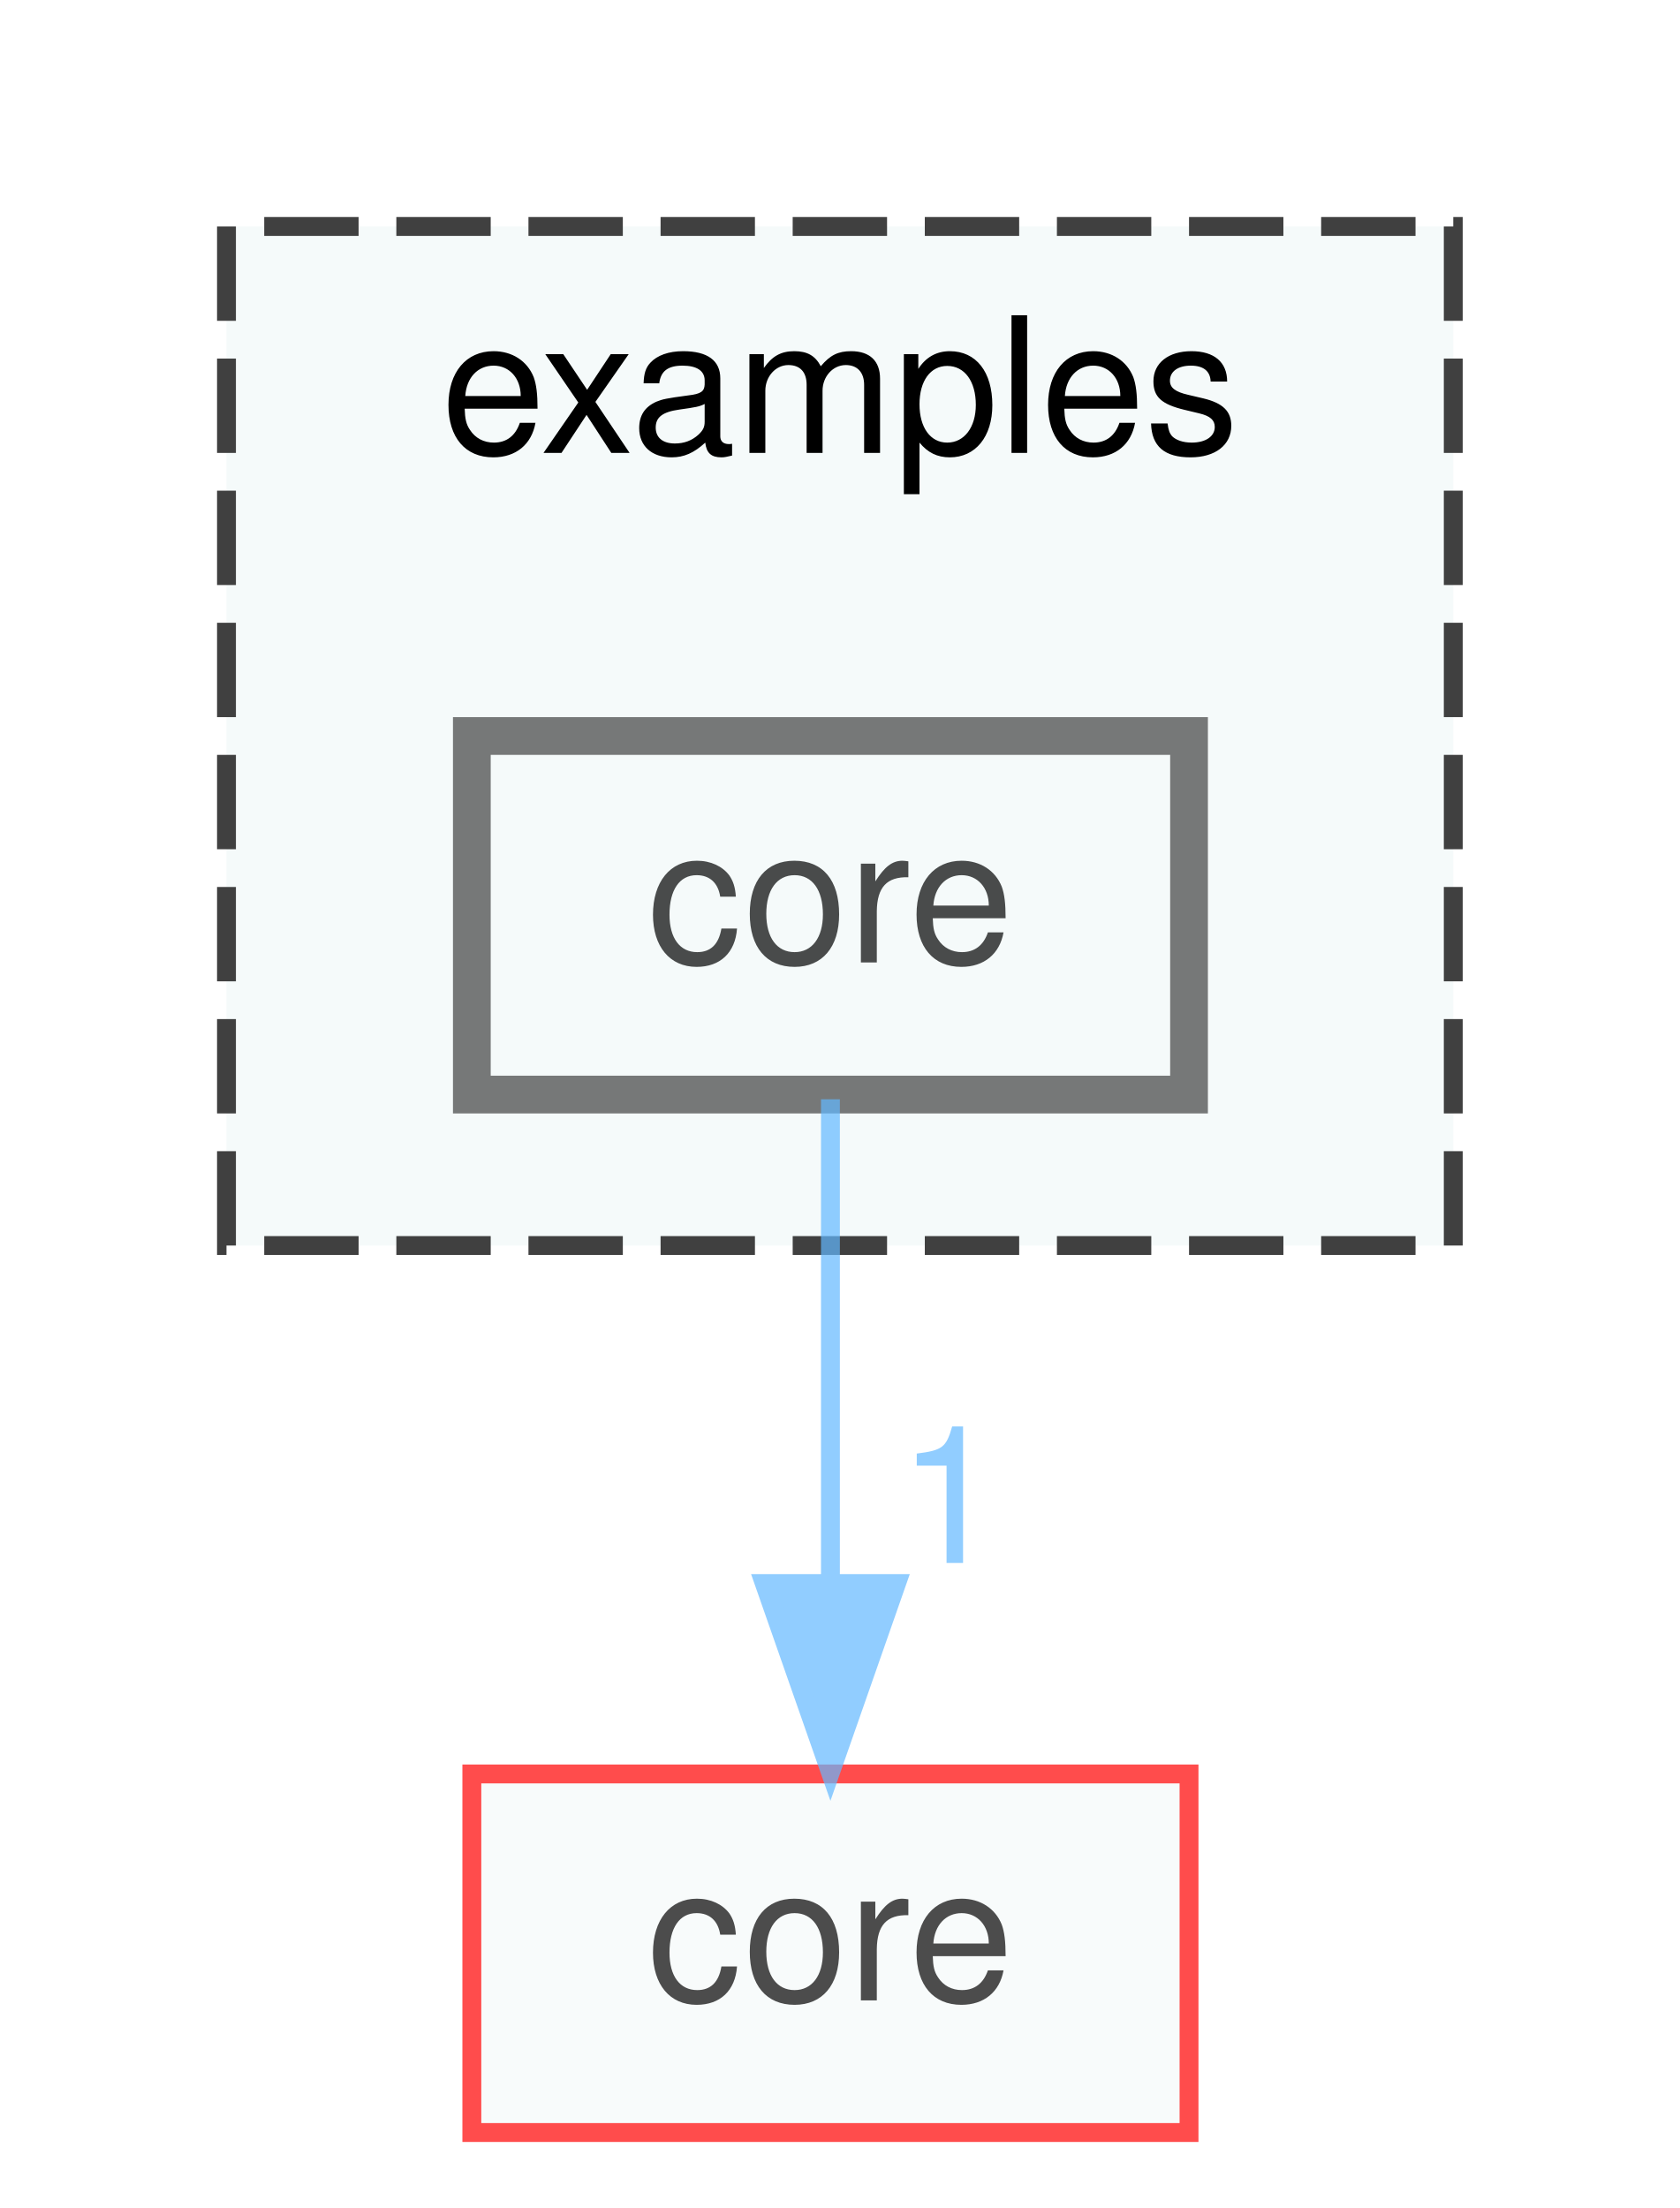
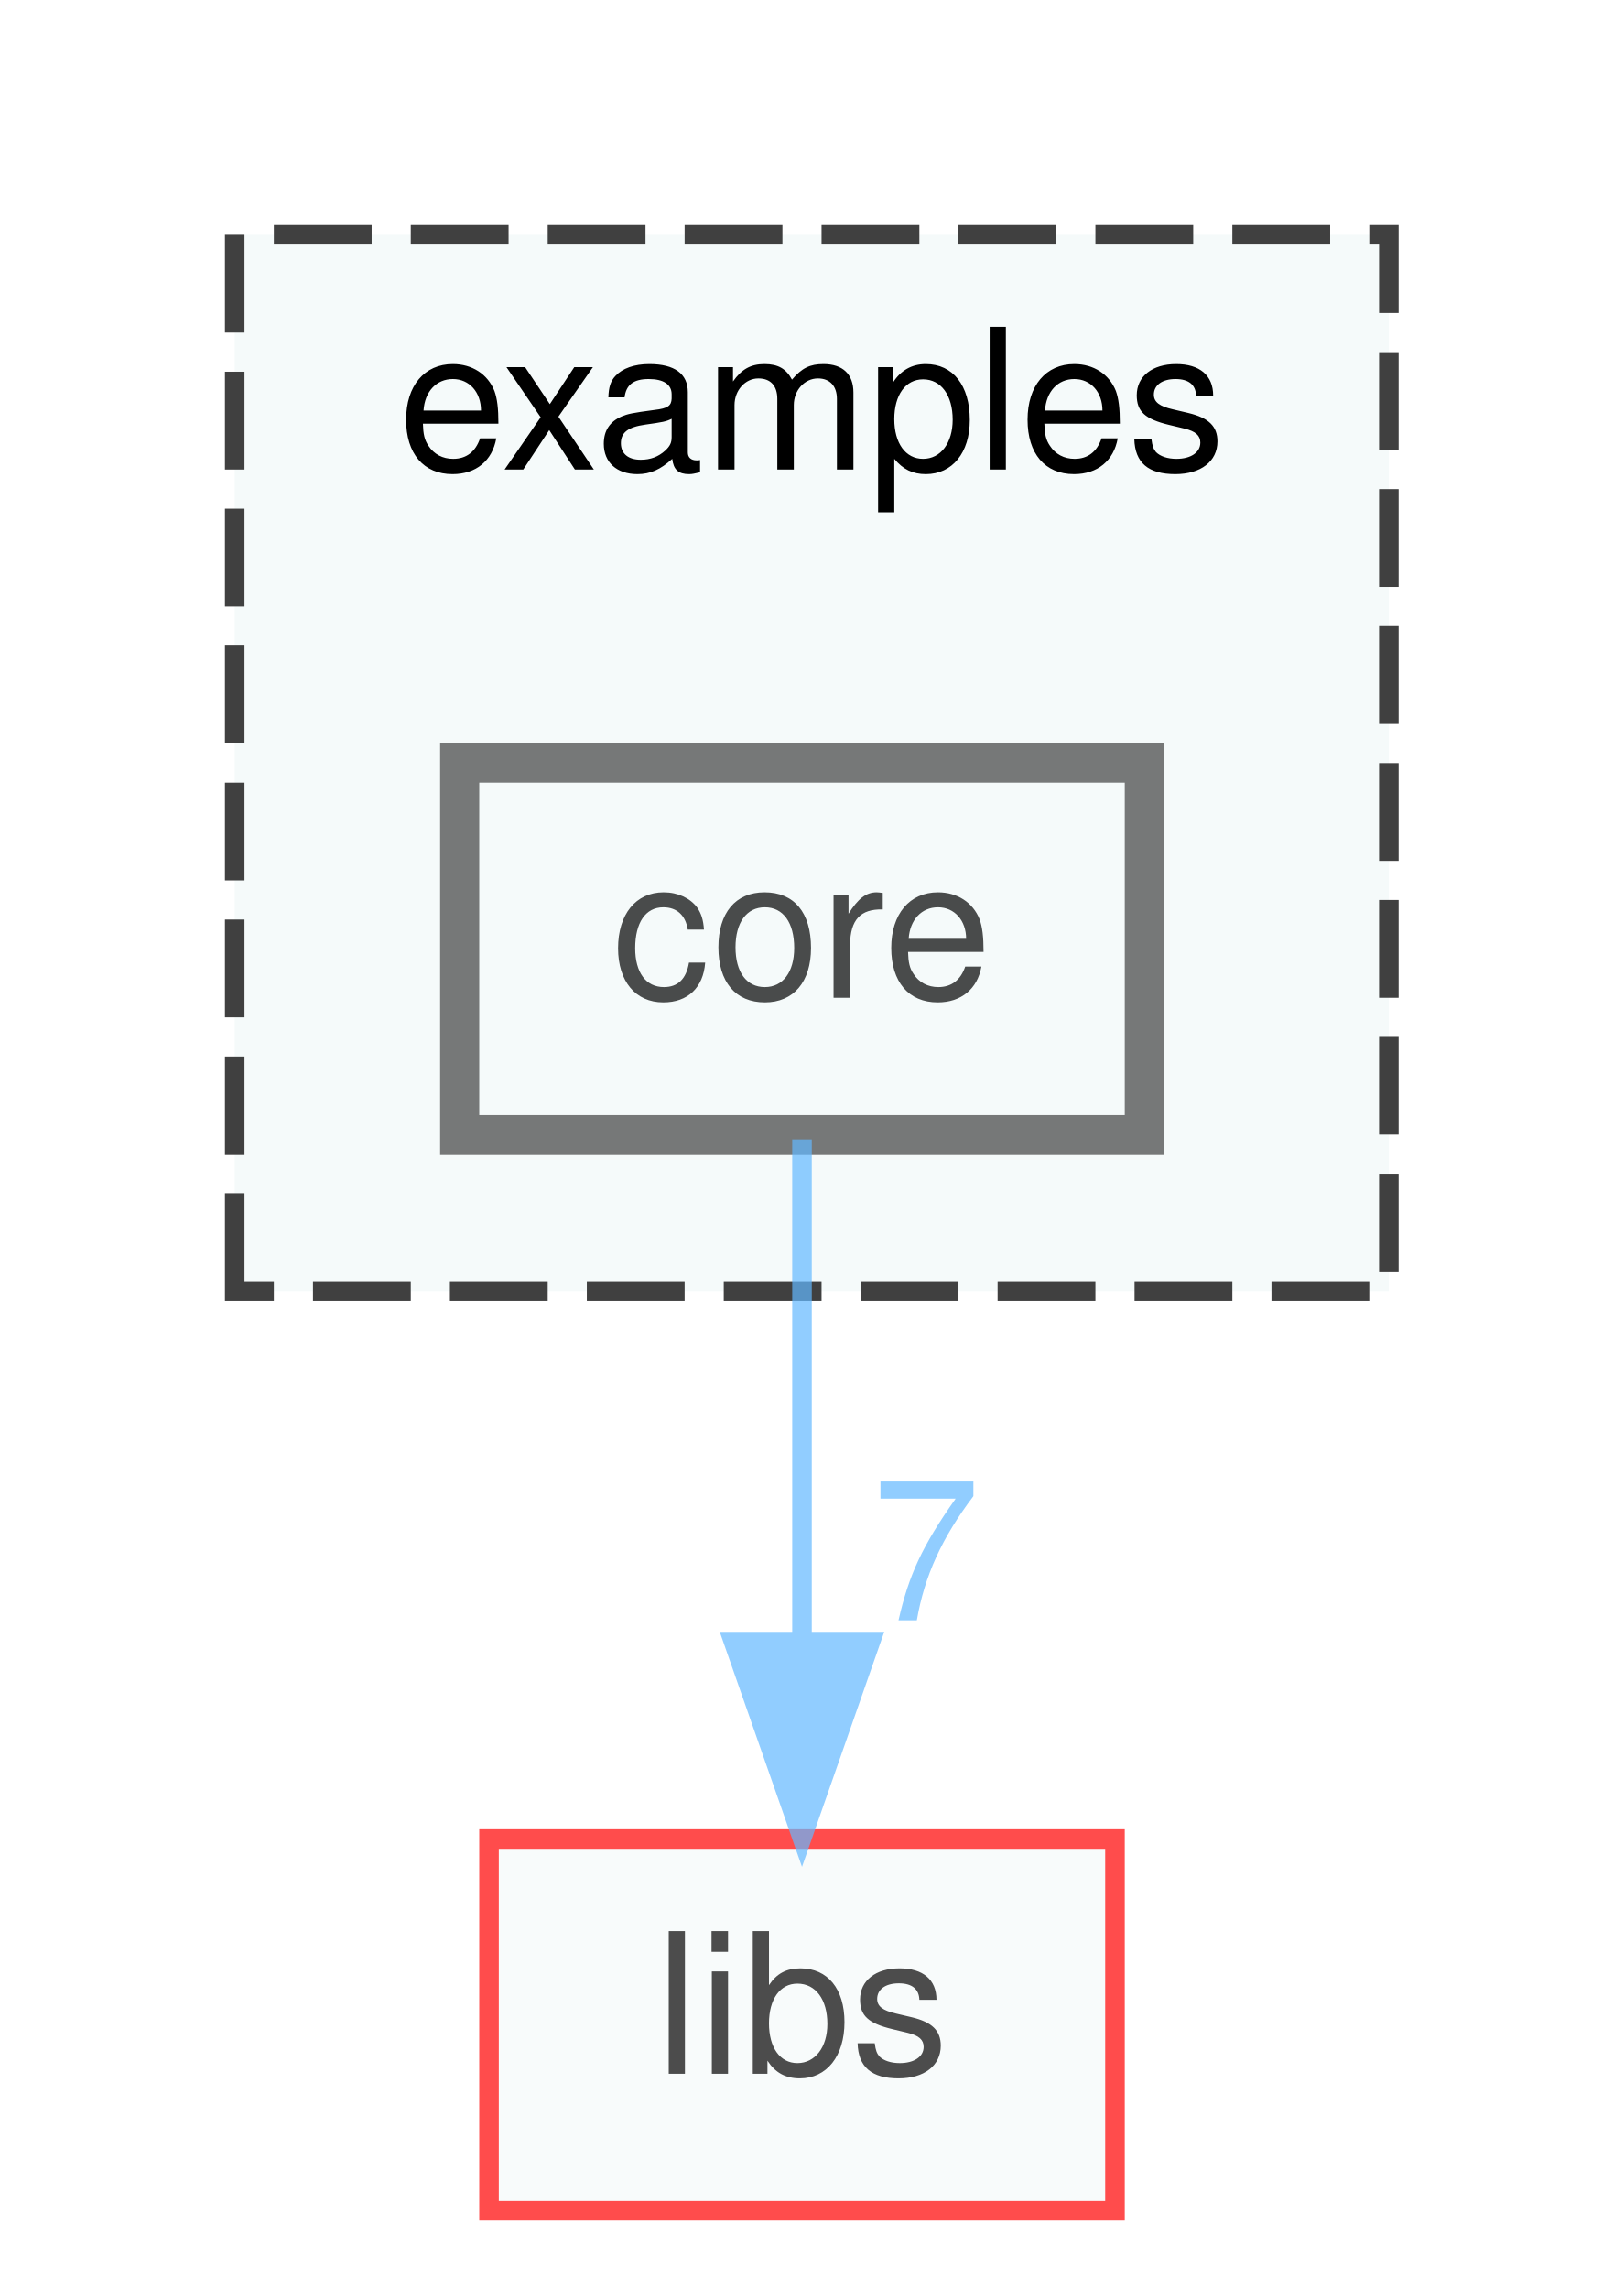
- <svg xmlns="http://www.w3.org/2000/svg" xmlns:xlink="http://www.w3.org/1999/xlink" width="89pt" height="117pt" viewBox="0.00 0.00 89.00 117.00">
+ <svg xmlns="http://www.w3.org/2000/svg" xmlns:xlink="http://www.w3.org/1999/xlink" width="83pt" height="117pt" viewBox="0.00 0.00 83.00 117.00">
  <svg id="main" version="1.1" xml:space="preserve">
    <style type="text/css">
.node, .edge {opacity: 0.7;}
.node.selected, .edge.selected {opacity: 1;}
.edge:hover path { stroke: red; }
.edge:hover polygon { stroke: red; fill: red; }
</style>
    <svg id="graph" class="graph">
      <g id="graph0" class="graph" transform="scale(1 1) rotate(0) translate(4 113)">
        <g id="clust1" class="cluster">
          <g id="a_clust1">
            <a xlink:href="dir_d28a4824dc47e487b107a5db32ef43c4.html" target="_top" xlink:title="examples">
-               <polygon fill="#f5fafa" stroke="#404040" stroke-dasharray="5,2" points="8,-47 8,-101 73,-101 73,-47 8,-47" />
-               <text text-anchor="middle" x="40.5" y="-89" font-family="Helvetica,sans-Serif" font-size="10.00">examples</text>
+               <polygon fill="#f5fafa" stroke="#404040" stroke-dasharray="5,2" points="8,-47 8,-101 67,-101 67,-47 8,-47" />
+               <text text-anchor="middle" x="37.5" y="-89" font-family="Helvetica,sans-Serif" font-size="10.00">examples</text>
            </a>
          </g>
        </g>
        <g id="node1" class="node">
          <g id="a_node1">
            <a xlink:href="dir_cb6da2ea31edfb490111210b8133afc4.html" target="_top" xlink:title="core">
-               <polygon fill="#f5fafa" stroke="#404040" stroke-width="2" points="59,-74 21,-74 21,-55 59,-55 59,-74" />
-               <text text-anchor="middle" x="40" y="-62" font-family="Helvetica,sans-Serif" font-size="10.00">core</text>
+               <polygon fill="#f5fafa" stroke="#404040" stroke-width="2" points="54.5,-74 19.5,-74 19.5,-55 54.5,-55 54.5,-74" />
+               <text text-anchor="middle" x="37" y="-62" font-family="Helvetica,sans-Serif" font-size="10.00">core</text>
            </a>
          </g>
        </g>
        <g id="node2" class="node">
          <g id="a_node2">
-             <a xlink:href="dir_4ccdb3f39e2a0cb7737b4252176ba716.html" target="_top" xlink:title="core">
-               <polygon fill="#f5fafa" stroke="red" points="59,-19 21,-19 21,0 59,0 59,-19" />
-               <text text-anchor="middle" x="40" y="-7" font-family="Helvetica,sans-Serif" font-size="10.00">core</text>
+             <a xlink:href="dir_87a455bccb09a92130c26a11a880c98a.html" target="_top" xlink:title="libs">
+               <polygon fill="#f5fafa" stroke="red" points="53,-19 21,-19 21,0 53,0 53,-19" />
+               <text text-anchor="middle" x="37" y="-7" font-family="Helvetica,sans-Serif" font-size="10.00">libs</text>
            </a>
          </g>
        </g>
        <g id="edge1" class="edge">
          <g id="a_edge1">
-             <a xlink:href="dir_000000_000001.html" target="_top">
-               <path fill="none" stroke="#63b8ff" d="M40,-54.75C40,-47.8 40,-37.85 40,-29.13" />
-               <polygon fill="#63b8ff" stroke="#63b8ff" points="43.5,-29.09 40,-19.09 36.5,-29.09 43.5,-29.09" />
+             <a xlink:href="dir_000003_000014.html" target="_top">
+               <path fill="none" stroke="#63b8ff" d="M37,-54.75C37,-47.8 37,-37.85 37,-29.13" />
+               <polygon fill="#63b8ff" stroke="#63b8ff" points="40.5,-29.09 37,-19.09 33.5,-29.09 40.5,-29.09" />
            </a>
          </g>
          <g id="a_edge1-headlabel">
-             <a xlink:href="dir_000000_000001.html" target="_top" xlink:title="1">
-               <text text-anchor="middle" x="46.34" y="-30.18" font-family="Helvetica,sans-Serif" font-size="10.00" fill="#63b8ff">1</text>
+             <a xlink:href="dir_000003_000014.html" target="_top" xlink:title="7">
+               <text text-anchor="middle" x="43.34" y="-30.18" font-family="Helvetica,sans-Serif" font-size="10.00" fill="#63b8ff">7</text>
            </a>
          </g>
        </g>
      </g>
    </svg>
  </svg>
  <style type="text/css">

[data-mouse-over-selected='false'] { opacity: 0.7; }
[data-mouse-over-selected='true']  { opacity: 1.0; }

</style>
</svg>
